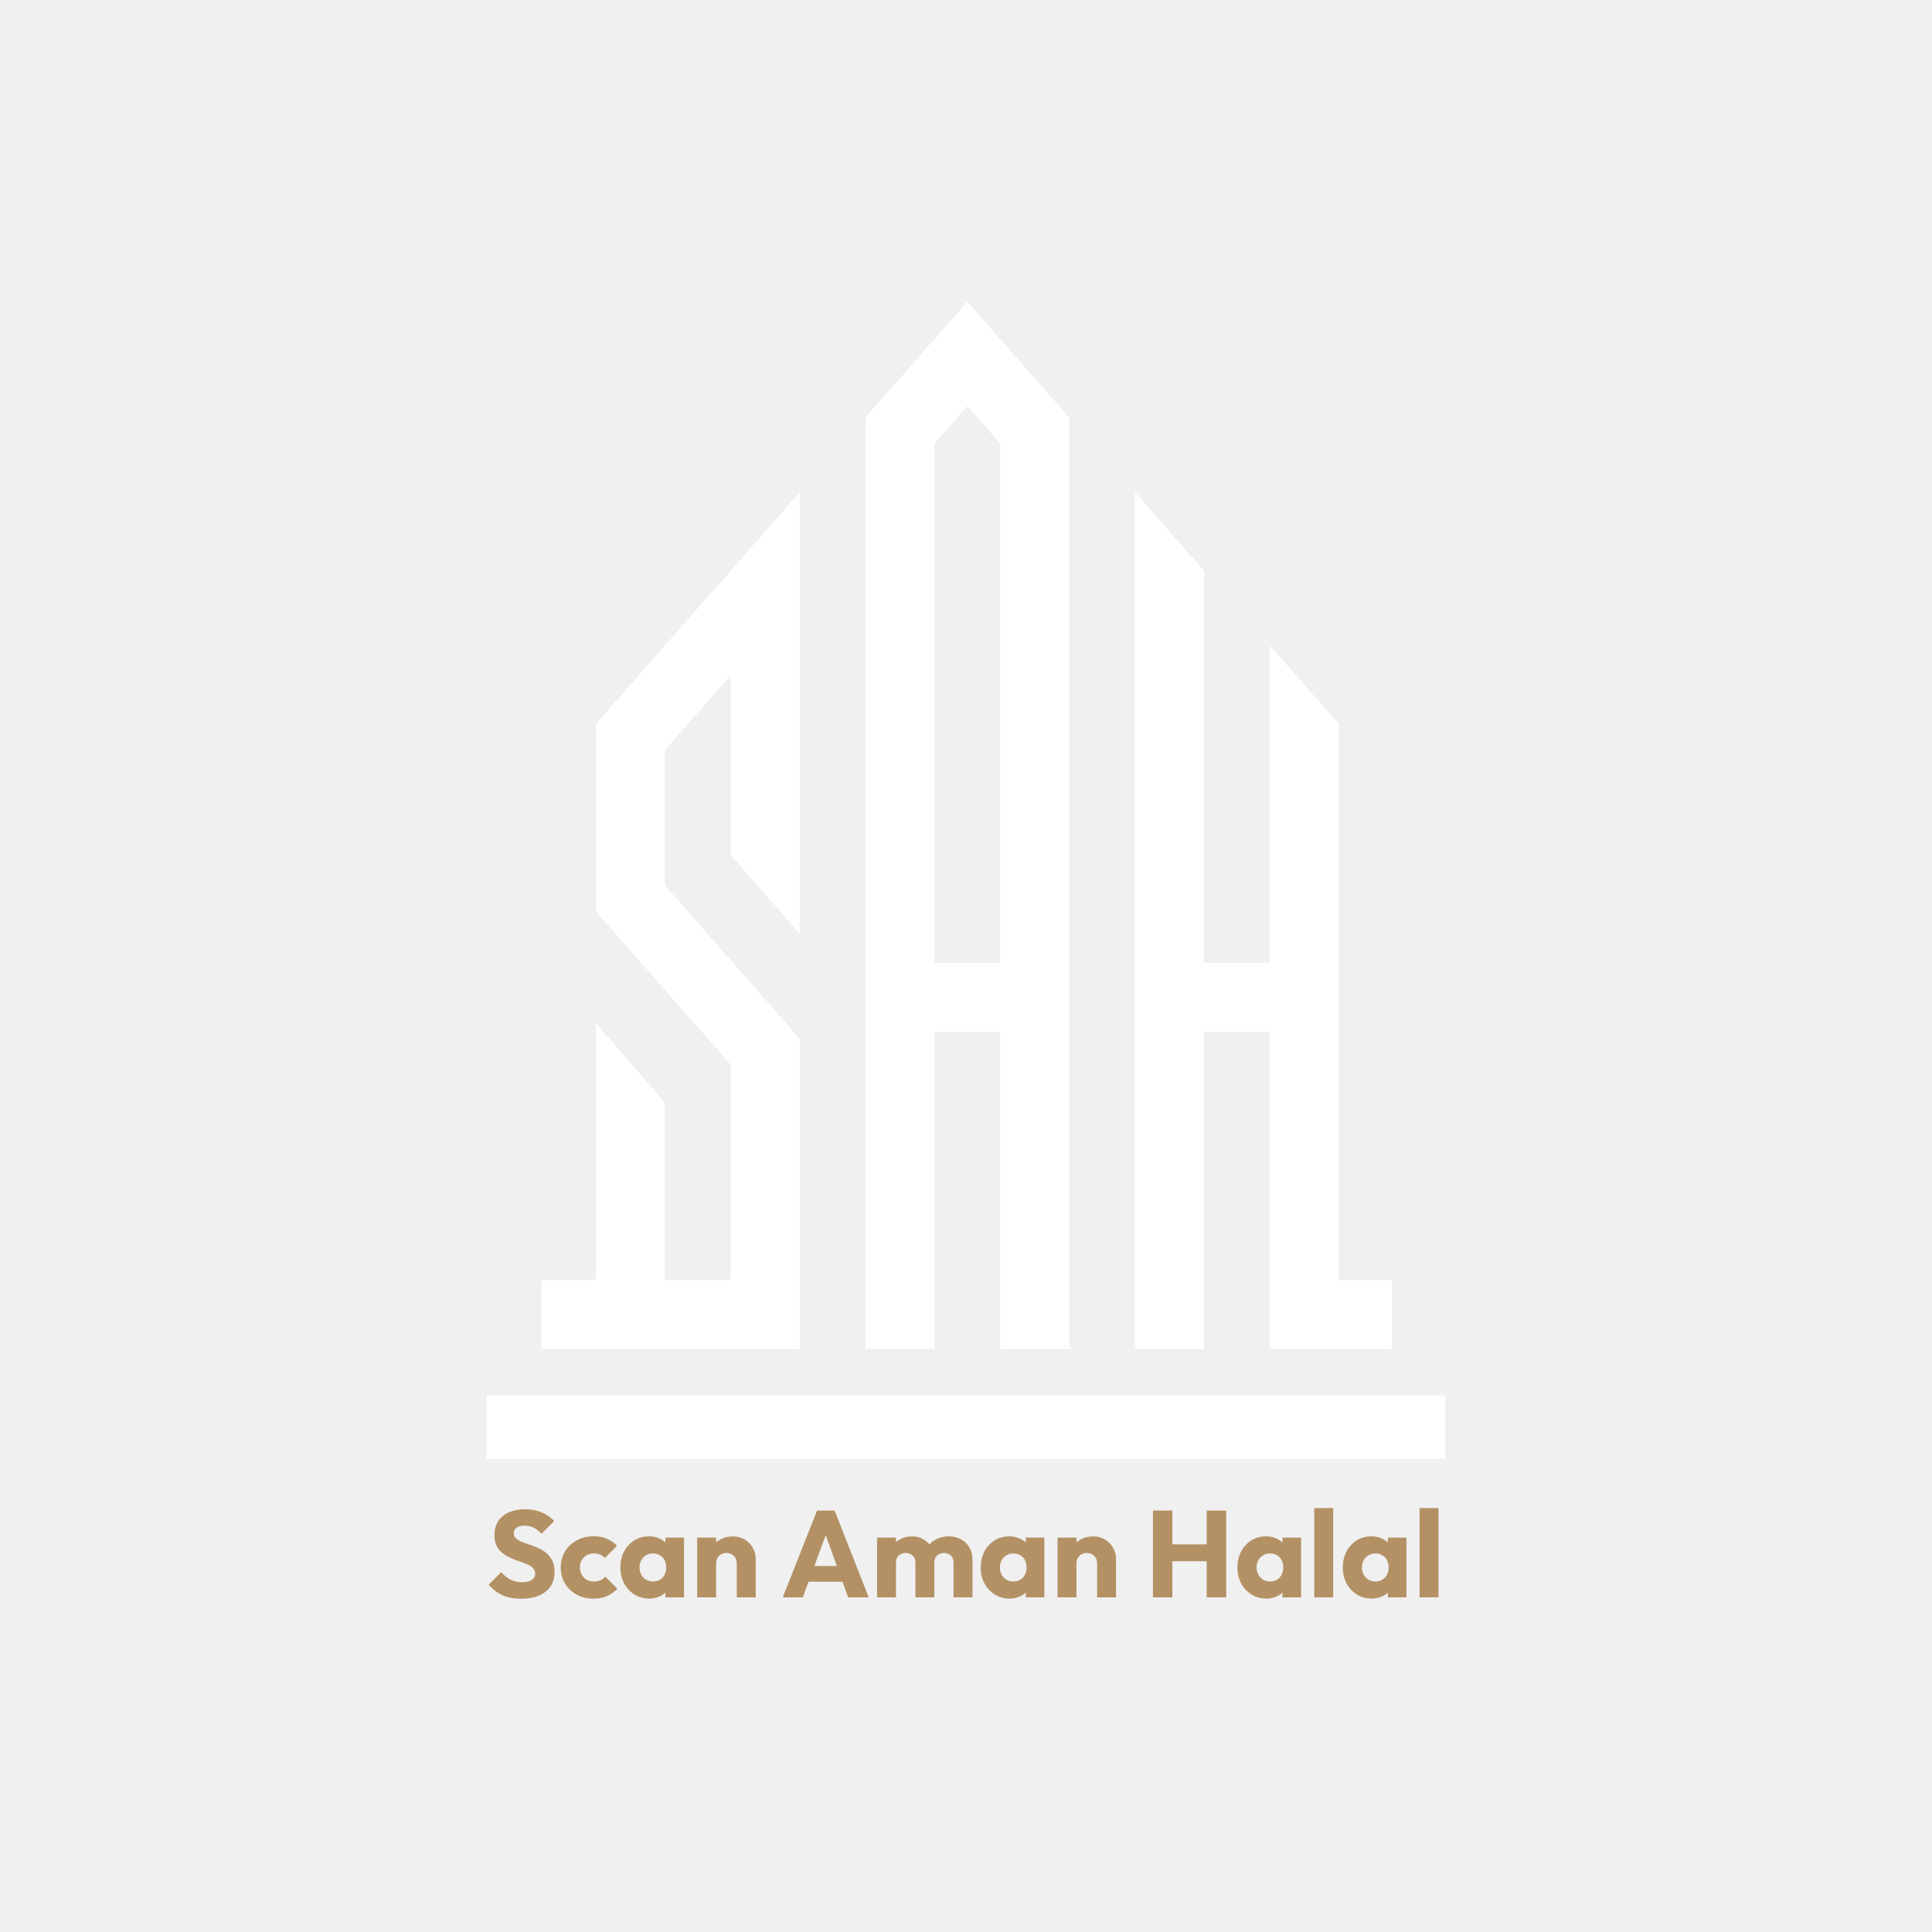
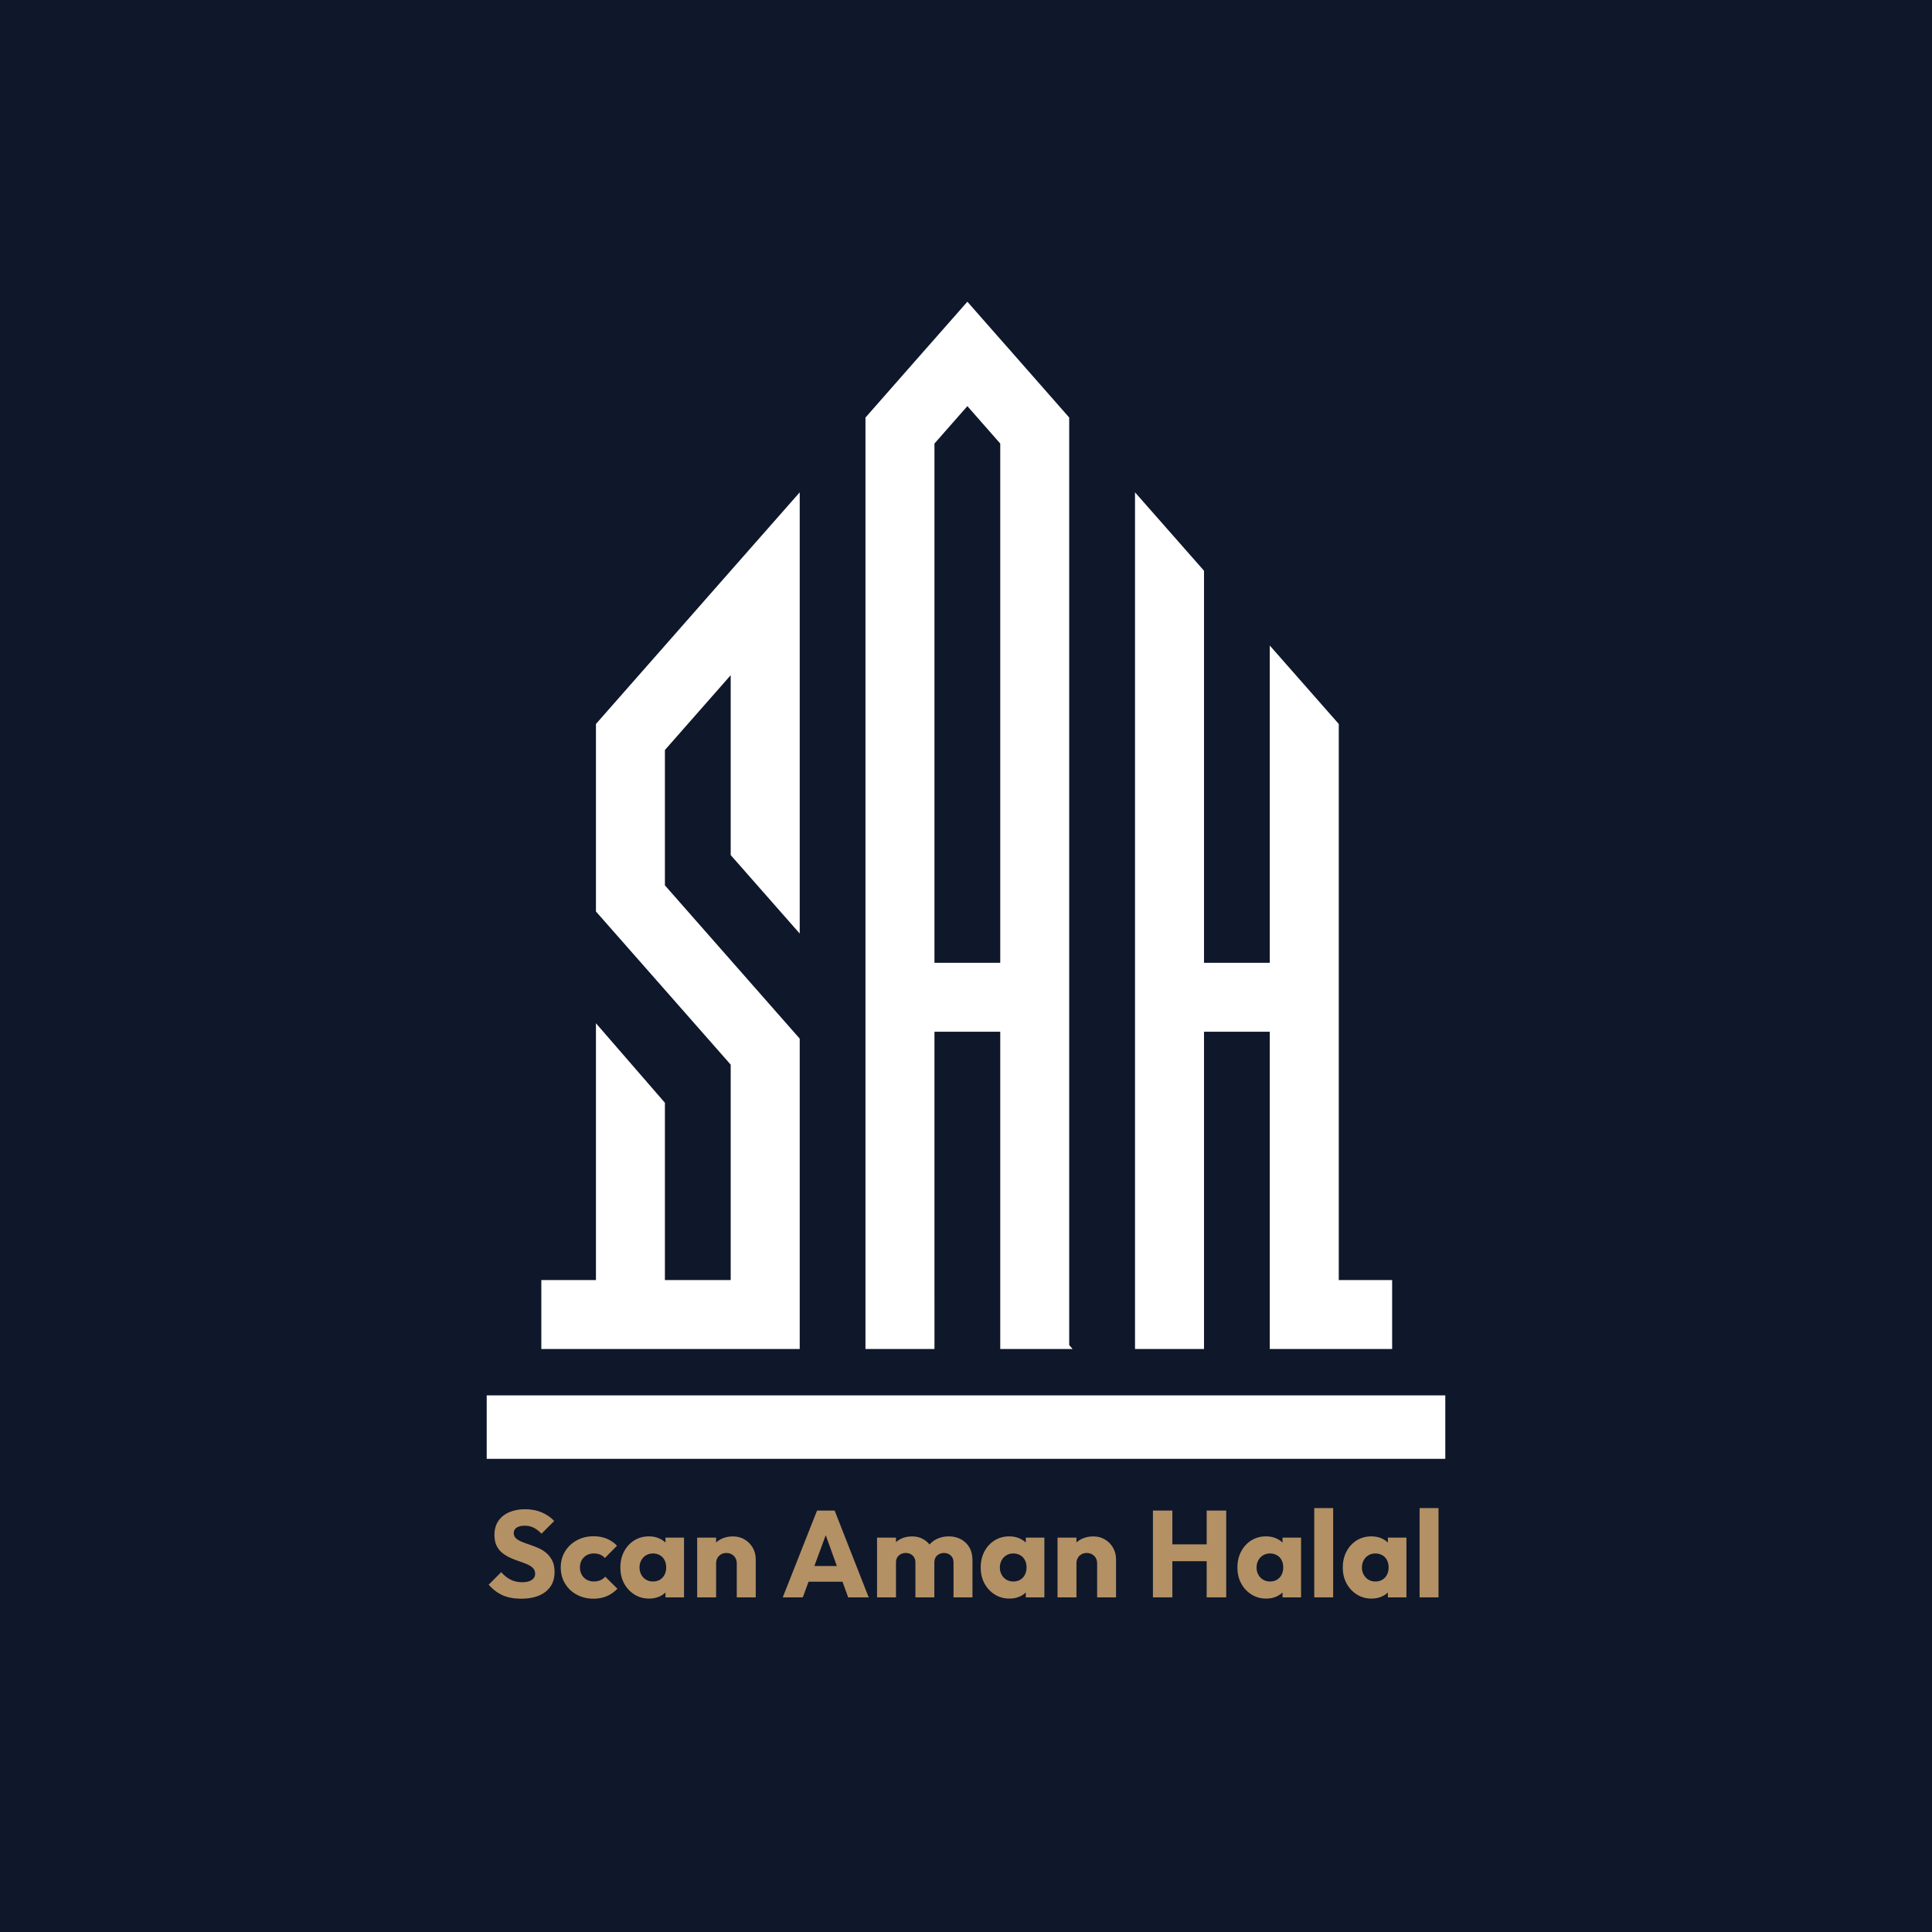
<svg xmlns="http://www.w3.org/2000/svg" width="500" height="500" viewBox="0 0 500 500" fill="none">
-   <g clip-path="url(#clip0_1456_1741)">
-     <path d="M172.079 349.121H189.106V349.125H206.966V349.121V331.277V295.84V268.797L189.106 248.492L172.079 229.129V194.102L189.106 174.738V221.293L206.966 241.598V154.434V127.418L189.106 147.707L172.079 167.074L154.231 187.363V208.848V214.395V235.891L172.079 256.172L189.106 275.535V331.277H172.079V285.398L154.231 264.816V331.277H140.095V349.121H154.231H172.079Z" fill="white" />
-     <path d="M241.837 335.496V267.016H258.864V349.125H277.599L276.708 348.109V108.055L262.239 91.59L258.864 87.762L250.356 78.086L241.837 87.762L238.462 91.59L223.981 108.066V349.125H241.841V335.496H241.837ZM241.837 114.793L250.356 105.105L258.864 114.793V249.172H241.837V114.793Z" fill="white" />
-     <path d="M311.598 331.277V267.016H328.617V331.277V349.125H346.473H360.285V331.277H346.473V267.016V249.168V214.395V187.363L328.617 167.059V194.09V249.168H311.598V174.738V147.707L293.742 127.418V154.434V249.168V267.016V331.277V349.125H311.598V331.277Z" fill="white" />
-     <path d="M374.044 361.121H125.958V377.547H374.044V361.121Z" fill="white" />
-     <path d="M134.868 413.742C133 413.742 131.403 413.445 130.079 412.852C128.754 412.258 127.547 411.348 126.465 410.117L129.711 406.871C130.43 407.699 131.231 408.34 132.114 408.797C132.993 409.254 134.016 409.481 135.184 409.481C136.223 409.481 137.036 409.285 137.622 408.891C138.204 408.5 138.497 407.965 138.497 407.285C138.497 406.691 138.309 406.203 137.938 405.82C137.567 405.438 137.063 405.109 136.426 404.836C135.79 404.559 135.102 404.301 134.356 404.055C133.614 403.813 132.868 403.52 132.114 403.18C131.36 402.84 130.668 402.426 130.043 401.941C129.418 401.453 128.915 400.828 128.532 400.063C128.149 399.301 127.961 398.355 127.961 397.23C127.961 395.832 128.293 394.633 128.965 393.637C129.633 392.641 130.571 391.883 131.778 391.363C132.989 390.844 134.356 390.582 135.883 390.582C137.411 390.582 138.918 390.859 140.211 391.41C141.504 391.961 142.575 392.703 143.426 393.637L140.149 396.914C139.469 396.215 138.786 395.695 138.094 395.355C137.407 395.016 136.637 394.848 135.79 394.848C134.942 394.848 134.231 395.012 133.719 395.34C133.211 395.668 132.958 396.141 132.958 396.758C132.958 397.309 133.149 397.762 133.528 398.109C133.911 398.461 134.415 398.762 135.04 399.016C135.665 399.27 136.356 399.527 137.11 399.777C137.864 400.031 138.614 400.324 139.372 400.652C140.125 400.981 140.809 401.41 141.422 401.941C142.036 402.473 142.54 403.129 142.934 403.914C143.325 404.699 143.524 405.684 143.524 406.871C143.524 409.016 142.758 410.695 141.231 411.914C139.704 413.133 137.583 413.742 134.868 413.742Z" fill="#B39164" />
-     <path d="M153.61 413.742C151.997 413.742 150.544 413.395 149.251 412.691C147.958 411.992 146.946 411.027 146.216 409.797C145.481 408.566 145.118 407.188 145.118 405.66C145.118 404.133 145.489 402.727 146.231 401.508C146.974 400.289 147.993 399.328 149.286 398.629C150.579 397.93 152.032 397.578 153.646 397.578C154.876 397.578 155.993 397.785 157.005 398.199C158.009 398.613 158.907 399.223 159.692 400.027L156.544 403.207C156.185 402.805 155.763 402.508 155.29 402.316C154.813 402.125 154.267 402.031 153.649 402.031C152.97 402.031 152.36 402.188 151.821 402.492C151.278 402.801 150.856 403.223 150.548 403.766C150.243 404.305 150.087 404.926 150.087 405.629C150.087 406.332 150.243 406.988 150.548 407.535C150.856 408.086 151.286 408.516 151.837 408.824C152.388 409.133 152.993 409.285 153.649 409.285C154.306 409.285 154.853 409.18 155.349 408.969C155.849 408.758 156.278 408.449 156.638 408.047L159.786 411.164C158.962 412.012 158.04 412.656 157.036 413.09C156.024 413.524 154.888 413.742 153.614 413.742H153.61Z" fill="#B39164" />
-     <path d="M167.961 413.711C166.559 413.711 165.297 413.355 164.176 412.645C163.051 411.934 162.165 410.981 161.52 409.781C160.872 408.582 160.551 407.207 160.551 405.66C160.551 404.113 160.875 402.727 161.52 401.508C162.168 400.289 163.047 399.332 164.161 398.645C165.274 397.953 166.543 397.609 167.965 397.609C169.004 397.609 169.942 397.813 170.778 398.215C171.618 398.617 172.301 399.176 172.833 399.887C173.364 400.598 173.657 401.41 173.723 402.32V409.004C173.661 409.914 173.368 410.727 172.848 411.438C172.329 412.148 171.649 412.703 170.813 413.109C169.977 413.516 169.028 413.715 167.969 413.715L167.961 413.711ZM168.977 409.289C170.016 409.289 170.848 408.949 171.473 408.273C172.098 407.598 172.411 406.715 172.411 405.633C172.411 404.934 172.274 404.313 171.997 403.77C171.723 403.227 171.317 402.805 170.79 402.496C170.258 402.191 169.653 402.035 168.977 402.035C168.301 402.035 167.731 402.191 167.211 402.496C166.688 402.805 166.278 403.234 165.969 403.785C165.665 404.336 165.508 404.961 165.508 405.664C165.508 406.367 165.665 406.988 165.969 407.539C166.278 408.09 166.688 408.52 167.211 408.828C167.727 409.137 168.321 409.289 168.977 409.289ZM172.223 413.395V409.227L172.958 405.441L172.223 401.719V397.934H177.028V413.398H172.223V413.395Z" fill="#B39164" />
-     <path d="M180.43 413.395V397.93H185.329V413.395H180.43ZM190.676 413.395V404.582C190.676 403.797 190.422 403.156 189.915 402.656C189.403 402.16 188.766 401.91 188.004 401.91C187.493 401.91 187.04 402.023 186.637 402.246C186.231 402.469 185.915 402.781 185.68 403.184C185.446 403.586 185.329 404.055 185.329 404.586L183.454 403.664C183.454 402.453 183.723 401.395 184.266 400.484C184.805 399.574 185.547 398.867 186.493 398.367C187.438 397.871 188.504 397.621 189.692 397.621C190.817 397.621 191.825 397.887 192.715 398.418C193.606 398.949 194.305 399.664 194.817 400.566C195.329 401.469 195.583 402.449 195.583 403.512V413.406H190.68L190.676 413.395Z" fill="#B39164" />
-     <path d="M202.575 413.395L211.454 390.93H216.004L224.817 413.395H219.504L212.79 394.781H214.633L207.762 413.395H202.575ZM207.668 409.352V405.277H219.887V409.352H207.668Z" fill="#B39164" />
-     <path d="M226.981 413.395V397.93H231.879V413.395H226.981ZM236.911 413.395V404.359C236.911 403.598 236.672 402.996 236.192 402.563C235.715 402.129 235.129 401.91 234.426 401.91C233.938 401.91 233.504 402.012 233.122 402.211C232.739 402.41 232.438 402.695 232.215 403.055C231.993 403.414 231.879 403.852 231.879 404.359L230.004 403.5C230.004 402.289 230.274 401.246 230.817 400.367C231.356 399.488 232.079 398.809 232.977 398.332C233.879 397.856 234.915 397.617 236.079 397.617C237.141 397.617 238.098 397.859 238.958 398.348C239.817 398.836 240.508 399.516 241.028 400.383C241.547 401.254 241.809 402.289 241.809 403.5V413.395H236.911ZM246.774 413.395V404.359C246.774 403.598 246.536 402.996 246.059 402.563C245.583 402.129 245.004 401.91 244.325 401.91C243.86 401.91 243.43 402.012 243.04 402.211C242.645 402.41 242.344 402.695 242.133 403.055C241.918 403.414 241.813 403.852 241.813 404.359L238.981 403.977C239.043 402.66 239.364 401.527 239.938 400.57C240.512 399.617 241.282 398.883 242.262 398.375C243.235 397.867 244.329 397.613 245.54 397.613C246.75 397.613 247.754 397.863 248.688 398.359C249.622 398.859 250.352 399.563 250.883 400.477C251.415 401.387 251.676 402.492 251.676 403.785V413.395H246.778H246.774Z" fill="#B39164" />
-     <path d="M261.216 413.711C259.817 413.711 258.556 413.355 257.431 412.645C256.306 411.934 255.419 410.981 254.774 409.781C254.126 408.582 253.806 407.207 253.806 405.66C253.806 404.113 254.13 402.727 254.774 401.508C255.423 400.289 256.302 399.332 257.415 398.645C258.528 397.953 259.794 397.609 261.216 397.609C262.255 397.609 263.192 397.813 264.032 398.215C264.872 398.617 265.556 399.176 266.083 399.887C266.614 400.598 266.911 401.41 266.974 402.32V409.004C266.911 409.914 266.618 410.727 266.099 411.438C265.579 412.148 264.899 412.703 264.063 413.109C263.228 413.516 262.278 413.715 261.216 413.715V413.711ZM262.231 409.289C263.271 409.289 264.103 408.949 264.731 408.273C265.356 407.594 265.669 406.715 265.669 405.633C265.669 404.934 265.528 404.313 265.255 403.77C264.978 403.227 264.575 402.805 264.044 402.496C263.513 402.191 262.907 402.035 262.231 402.035C261.556 402.035 260.985 402.191 260.466 402.496C259.946 402.805 259.532 403.234 259.228 403.785C258.919 404.336 258.763 404.961 258.763 405.664C258.763 406.367 258.919 406.988 259.228 407.539C259.532 408.09 259.946 408.52 260.466 408.828C260.985 409.137 261.575 409.289 262.231 409.289ZM265.478 413.395V409.227L266.208 405.441L265.478 401.719V397.934H270.282V413.398H265.478V413.395Z" fill="#B39164" />
-     <path d="M273.688 413.395V397.93H278.587V413.395H273.688ZM283.935 413.395V404.582C283.935 403.797 283.681 403.156 283.169 402.656C282.661 402.16 282.024 401.91 281.259 401.91C280.751 401.91 280.294 402.023 279.892 402.246C279.489 402.469 279.173 402.781 278.938 403.184C278.704 403.586 278.587 404.055 278.587 404.586L276.708 403.664C276.708 402.453 276.978 401.395 277.521 400.484C278.063 399.574 278.806 398.867 279.747 398.367C280.692 397.871 281.759 397.621 282.942 397.621C284.067 397.621 285.075 397.887 285.966 398.418C286.856 398.949 287.556 399.664 288.067 400.566C288.575 401.469 288.829 402.449 288.829 403.512V413.406H283.931L283.935 413.395Z" fill="#B39164" />
-     <path d="M298.38 413.395V390.93H303.407V413.395H298.38ZM301.403 404.039V399.68H313.938V404.039H301.403ZM312.286 413.395V390.93H317.345V413.395H312.286Z" fill="#B39164" />
-     <path d="M327.653 413.711C326.25 413.711 324.989 413.355 323.868 412.645C322.743 411.934 321.856 410.981 321.211 409.781C320.563 408.582 320.243 407.207 320.243 405.66C320.243 404.113 320.567 402.727 321.211 401.508C321.86 400.289 322.739 399.332 323.852 398.645C324.965 397.953 326.235 397.609 327.657 397.609C328.696 397.609 329.633 397.813 330.469 398.215C331.309 398.617 331.993 399.176 332.524 399.887C333.055 400.598 333.348 401.41 333.415 402.32V409.004C333.352 409.914 333.059 410.727 332.54 411.438C332.02 412.148 331.34 412.703 330.504 413.109C329.668 413.516 328.719 413.715 327.661 413.715L327.653 413.711ZM328.668 409.289C329.708 409.289 330.54 408.949 331.165 408.273C331.79 407.594 332.102 406.715 332.102 405.633C332.102 404.934 331.965 404.313 331.688 403.77C331.415 403.227 331.008 402.805 330.481 402.496C329.95 402.191 329.344 402.035 328.668 402.035C327.993 402.035 327.422 402.191 326.903 402.496C326.379 402.805 325.969 403.234 325.661 403.785C325.356 404.336 325.2 404.961 325.2 405.664C325.2 406.367 325.356 406.988 325.661 407.539C325.969 408.09 326.379 408.52 326.903 408.828C327.418 409.137 328.012 409.289 328.668 409.289ZM331.915 413.395V409.227L332.649 405.441L331.915 401.719V397.934H336.719V413.398H331.915V413.395Z" fill="#B39164" />
-     <path d="M340.125 413.395V390.293H345.024V413.395H340.125Z" fill="#B39164" />
-     <path d="M354.922 413.711C353.52 413.711 352.258 413.355 351.137 412.645C350.012 411.934 349.125 410.981 348.481 409.781C347.833 408.582 347.512 407.207 347.512 405.66C347.512 404.113 347.836 402.727 348.481 401.508C349.129 400.289 350.008 399.332 351.122 398.645C352.235 397.953 353.504 397.609 354.926 397.609C355.965 397.609 356.903 397.813 357.739 398.215C358.579 398.617 359.262 399.176 359.793 399.887C360.325 400.598 360.618 401.41 360.684 402.32V409.004C360.622 409.914 360.329 410.727 359.809 411.438C359.29 412.148 358.61 412.703 357.774 413.109C356.938 413.516 355.989 413.715 354.93 413.715L354.922 413.711ZM355.938 409.289C356.977 409.289 357.809 408.949 358.434 408.273C359.059 407.598 359.372 406.715 359.372 405.633C359.372 404.934 359.235 404.313 358.958 403.77C358.684 403.227 358.278 402.805 357.75 402.496C357.219 402.191 356.614 402.035 355.938 402.035C355.262 402.035 354.692 402.191 354.172 402.496C353.649 402.805 353.239 403.234 352.93 403.785C352.625 404.336 352.469 404.961 352.469 405.664C352.469 406.367 352.625 406.988 352.93 407.539C353.239 408.09 353.649 408.52 354.172 408.828C354.688 409.137 355.282 409.289 355.938 409.289ZM359.184 413.395V409.227L359.918 405.441L359.184 401.719V397.934H363.989V413.398H359.184V413.395Z" fill="#B39164" />
-     <path d="M367.391 413.395V390.293H372.289V413.395H367.391Z" fill="#B39164" />
+   <g clip-path="url(#clip0_836_5)">
+     <rect width="500" height="500" fill="#0F172A" />
+     <mask id="mask0_836_5" style="mask-type:luminance" maskUnits="userSpaceOnUse" x="0" y="0" width="500" height="500">
+       <path d="M500 0H0V500H500V0Z" fill="white" />
+     </mask>
+     <g mask="url(#mask0_836_5)">
+       <path d="M172.078 349.121H189.105V349.125H206.965V349.121V331.277V295.84V268.797L189.105 248.492L172.078 229.129V194.102L189.105 174.738V221.293L206.965 241.598V154.434V127.418L189.105 147.707L172.078 167.074L154.23 187.363V208.848V214.395V235.891L172.078 256.172L189.105 275.535V331.277H172.078V285.398L154.23 264.816V331.277H140.094V349.121H154.23H172.078Z" fill="white" />
+       <path d="M241.836 335.496V267.016H258.863V349.125H277.598L276.707 348.109V108.055L262.238 91.59L258.863 87.762L250.355 78.086L241.836 87.762L238.461 91.59L223.98 108.066V349.125H241.84V335.496H241.836ZM241.836 114.793L250.355 105.105L258.863 114.793V249.172H241.836V114.793Z" fill="white" />
+       <path d="M311.597 331.277V267.016H328.616V331.277V349.125H346.472H360.284V331.277H346.472V267.016V249.168V214.395V187.363L328.616 167.059V194.09V249.168H311.597V174.738V147.707L293.741 127.418V154.434V249.168V267.016V331.277V349.125H311.597V331.277Z" fill="white" />
+       <path d="M374.043 361.121H125.957V377.547H374.043V361.121Z" fill="white" />
+       <path d="M134.867 413.742C132.999 413.742 131.402 413.445 130.078 412.852C128.753 412.258 127.546 411.348 126.464 410.117L129.71 406.871C130.429 407.699 131.23 408.34 132.113 408.797C132.992 409.254 134.015 409.481 135.183 409.481C136.222 409.481 137.035 409.285 137.621 408.891C138.203 408.5 138.496 407.965 138.496 407.285C138.496 406.691 138.308 406.203 137.937 405.82C137.566 405.438 137.062 405.109 136.425 404.836C135.789 404.559 135.101 404.301 134.355 404.055C133.613 403.813 132.867 403.52 132.113 403.18C131.359 402.84 130.667 402.426 130.042 401.941C129.417 401.453 128.914 400.828 128.531 400.063C128.148 399.301 127.96 398.355 127.96 397.23C127.96 395.832 128.292 394.633 128.964 393.637C129.632 392.641 130.57 391.883 131.777 391.363C132.988 390.844 134.355 390.582 135.882 390.582C137.41 390.582 138.917 390.859 140.21 391.41C141.503 391.961 142.574 392.703 143.425 393.637L140.148 396.914C139.468 396.215 138.785 395.695 138.093 395.355C137.406 395.016 136.636 394.848 135.789 394.848C134.941 394.848 134.23 395.012 133.718 395.34C133.21 395.668 132.957 396.141 132.957 396.758C132.957 397.309 133.148 397.762 133.527 398.109C133.91 398.461 134.414 398.762 135.039 399.016C135.664 399.27 136.355 399.527 137.109 399.777C137.863 400.031 138.613 400.324 139.371 400.652C140.124 400.981 140.808 401.41 141.421 401.941C142.035 402.473 142.539 403.129 142.933 403.914C143.324 404.699 143.523 405.684 143.523 406.871C143.523 409.016 142.757 410.695 141.23 411.914C139.703 413.133 137.582 413.742 134.867 413.742Z" fill="#B39164" />
+       <path d="M153.609 413.742C151.996 413.742 150.543 413.395 149.25 412.691C147.957 411.992 146.945 411.027 146.215 409.797C145.48 408.566 145.117 407.188 145.117 405.66C145.117 404.133 145.488 402.727 146.23 401.508C146.973 400.289 147.992 399.328 149.285 398.629C150.578 397.93 152.031 397.578 153.645 397.578C154.875 397.578 155.992 397.785 157.004 398.199C158.008 398.613 158.906 399.223 159.691 400.027L156.543 403.207C156.184 402.805 155.762 402.508 155.289 402.316C154.812 402.125 154.266 402.031 153.648 402.031C152.969 402.031 152.359 402.188 151.82 402.492C151.277 402.801 150.855 403.223 150.547 403.766C150.242 404.305 150.086 404.926 150.086 405.629C150.086 406.332 150.242 406.988 150.547 407.535C150.855 408.086 151.285 408.516 151.836 408.824C152.387 409.133 152.992 409.285 153.648 409.285C154.305 409.285 154.852 409.18 155.348 408.969C155.848 408.758 156.277 408.449 156.637 408.047L159.785 411.164C158.961 412.012 158.039 412.656 157.035 413.09C156.023 413.524 154.887 413.742 153.613 413.742H153.609Z" fill="#B39164" />
+       <path d="M167.96 413.711C166.558 413.711 165.296 413.355 164.175 412.645C163.05 411.934 162.164 410.981 161.519 409.781C160.871 408.582 160.55 407.207 160.55 405.66C160.55 404.113 160.874 402.727 161.519 401.508C162.167 400.289 163.046 399.332 164.16 398.645C165.273 397.953 166.542 397.609 167.964 397.609C169.003 397.609 169.941 397.813 170.777 398.215C171.617 398.617 172.3 399.176 172.832 399.887C173.363 400.598 173.656 401.41 173.722 402.32V409.004C173.66 409.914 173.367 410.727 172.847 411.438C172.328 412.148 171.648 412.703 170.812 413.109C169.976 413.516 169.027 413.715 167.968 413.715L167.96 413.711ZM168.976 409.289C170.015 409.289 170.847 408.949 171.472 408.273C172.097 407.598 172.41 406.715 172.41 405.633C172.41 404.934 172.273 404.313 171.996 403.77C171.722 403.227 171.316 402.805 170.789 402.496C170.257 402.191 169.652 402.035 168.976 402.035C168.3 402.035 167.73 402.191 167.21 402.496C166.687 402.805 166.277 403.234 165.968 403.785C165.664 404.336 165.507 404.961 165.507 405.664C165.507 406.367 165.664 406.988 165.968 407.539C166.277 408.09 166.687 408.52 167.21 408.828C167.726 409.137 168.32 409.289 168.976 409.289ZM172.222 413.395V409.227L172.957 405.441L172.222 401.719V397.934H177.027V413.398H172.222V413.395Z" fill="#B39164" />
+       <path d="M180.429 413.395V397.93H185.328V413.395H180.429ZM190.675 413.395V404.582C190.675 403.797 190.421 403.156 189.914 402.656C189.402 402.16 188.765 401.91 188.003 401.91C187.492 401.91 187.039 402.023 186.636 402.246C186.23 402.469 185.914 402.781 185.679 403.184C185.445 403.586 185.328 404.055 185.328 404.586L183.453 403.664C183.453 402.453 183.722 401.395 184.265 400.484C184.804 399.574 185.546 398.867 186.492 398.367C187.437 397.871 188.503 397.621 189.691 397.621C190.816 397.621 191.824 397.887 192.714 398.418C193.605 398.949 194.304 399.664 194.816 400.566C195.328 401.469 195.582 402.449 195.582 403.512V413.406H190.679L190.675 413.395Z" fill="#B39164" />
+       <path d="M202.574 413.395L211.453 390.93H216.003L224.816 413.395H219.503L212.789 394.781H214.632L207.761 413.395H202.574ZM207.667 409.352V405.277H219.886V409.352H207.667Z" fill="#B39164" />
+       <path d="M226.98 413.395V397.93H231.878V413.395H226.98ZM236.91 413.395V404.359C236.91 403.598 236.671 402.996 236.191 402.563C235.714 402.129 235.128 401.91 234.425 401.91C233.937 401.91 233.503 402.012 233.121 402.211C232.738 402.41 232.437 402.695 232.214 403.055C231.992 403.414 231.878 403.852 231.878 404.359L230.003 403.5C230.003 402.289 230.273 401.246 230.816 400.367C231.355 399.488 232.078 398.809 232.976 398.332C233.878 397.856 234.914 397.617 236.078 397.617C237.14 397.617 238.097 397.859 238.957 398.348C239.816 398.836 240.507 399.516 241.027 400.383C241.546 401.254 241.808 402.289 241.808 403.5V413.395H236.91ZM246.773 413.395V404.359C246.773 403.598 246.535 402.996 246.058 402.563C245.582 402.129 245.003 401.91 244.324 401.91C243.859 401.91 243.429 402.012 243.039 402.211C242.644 402.41 242.343 402.695 242.132 403.055C241.917 403.414 241.812 403.852 241.812 404.359L238.98 403.977C239.042 402.66 239.363 401.527 239.937 400.57C240.511 399.617 241.281 398.883 242.261 398.375C243.234 397.867 244.328 397.613 245.539 397.613C246.749 397.613 247.753 397.863 248.687 398.359C249.621 398.859 250.351 399.563 250.882 400.477C251.414 401.387 251.675 402.492 251.675 403.785V413.395H246.777H246.773Z" fill="#B39164" />
+       <path d="M261.215 413.711C259.816 413.711 258.555 413.355 257.43 412.645C256.305 411.934 255.418 410.981 254.773 409.781C254.125 408.582 253.805 407.207 253.805 405.66C253.805 404.113 254.129 402.727 254.773 401.508C255.422 400.289 256.301 399.332 257.414 398.645C258.527 397.953 259.793 397.609 261.215 397.609C262.254 397.609 263.191 397.813 264.031 398.215C264.871 398.617 265.555 399.176 266.082 399.887C266.613 400.598 266.91 401.41 266.973 402.32V409.004C266.91 409.914 266.617 410.727 266.098 411.438C265.578 412.148 264.898 412.703 264.062 413.109C263.227 413.516 262.277 413.715 261.215 413.715V413.711ZM262.23 409.289C263.27 409.289 264.102 408.949 264.73 408.273C265.355 407.594 265.668 406.715 265.668 405.633C265.668 404.934 265.527 404.313 265.254 403.77C264.977 403.227 264.574 402.805 264.043 402.496C263.512 402.191 262.906 402.035 262.23 402.035C261.555 402.035 260.984 402.191 260.465 402.496C259.945 402.805 259.531 403.234 259.227 403.785C258.918 404.336 258.762 404.961 258.762 405.664C258.762 406.367 258.918 406.988 259.227 407.539C259.531 408.09 259.945 408.52 260.465 408.828C260.984 409.137 261.574 409.289 262.23 409.289ZM265.477 413.395V409.227L266.207 405.441L265.477 401.719V397.934H270.281V413.398H265.477V413.395Z" fill="#B39164" />
+       <path d="M273.688 413.395V397.93H278.587V413.395H273.688ZM283.935 413.395V404.582C283.935 403.797 283.681 403.156 283.169 402.656C282.661 402.16 282.024 401.91 281.259 401.91C280.751 401.91 280.294 402.023 279.892 402.246C279.489 402.469 279.172 402.781 278.938 403.184C278.704 403.586 278.587 404.055 278.587 404.586L276.708 403.664C276.708 402.453 276.978 401.395 277.521 400.484C278.063 399.574 278.806 398.867 279.747 398.367C280.692 397.871 281.758 397.621 282.941 397.621C284.066 397.621 285.075 397.887 285.966 398.418C286.856 398.949 287.555 399.664 288.066 400.566C288.574 401.469 288.829 402.449 288.829 403.512V413.406H283.931L283.935 413.395Z" fill="#B39164" />
+       <path d="M298.379 413.395V390.93H303.406V413.395H298.379ZM301.402 404.039V399.68H313.937V404.039H301.402ZM312.285 413.395V390.93H317.344V413.395H312.285Z" fill="#B39164" />
+       <path d="M327.652 413.711C326.249 413.711 324.988 413.355 323.867 412.645C322.742 411.934 321.855 410.981 321.21 409.781C320.562 408.582 320.242 407.207 320.242 405.66C320.242 404.113 320.566 402.727 321.21 401.508C321.859 400.289 322.738 399.332 323.851 398.645C324.964 397.953 326.234 397.609 327.656 397.609C328.695 397.609 329.632 397.813 330.468 398.215C331.308 398.617 331.992 399.176 332.523 399.887C333.054 400.598 333.347 401.41 333.414 402.32V409.004C333.351 409.914 333.058 410.727 332.539 411.438C332.019 412.148 331.339 412.703 330.503 413.109C329.667 413.516 328.718 413.715 327.66 413.715L327.652 413.711ZM328.667 409.289C329.707 409.289 330.539 408.949 331.164 408.273C331.789 407.594 332.101 406.715 332.101 405.633C332.101 404.934 331.964 404.313 331.687 403.77C331.414 403.227 331.007 402.805 330.48 402.496C329.949 402.191 329.343 402.035 328.667 402.035C327.992 402.035 327.421 402.191 326.902 402.496C326.378 402.805 325.968 403.234 325.66 403.785C325.355 404.336 325.199 404.961 325.199 405.664C325.199 406.367 325.355 406.988 325.66 407.539C325.968 408.09 326.378 408.52 326.902 408.828C327.417 409.137 328.011 409.289 328.667 409.289ZM331.914 413.395V409.227L332.648 405.441L331.914 401.719V397.934H336.718V413.398H331.914V413.395Z" fill="#B39164" />
+       <path d="M340.124 413.395V390.293H345.023V413.395H340.124Z" fill="#B39164" />
+       <path d="M354.921 413.711C353.519 413.711 352.257 413.355 351.136 412.645C350.011 411.934 349.124 410.981 348.48 409.781C347.832 408.582 347.511 407.207 347.511 405.66C347.511 404.113 347.835 402.727 348.48 401.508C349.128 400.289 350.007 399.332 351.121 398.645C352.234 397.953 353.503 397.609 354.925 397.609C355.964 397.609 356.902 397.813 357.738 398.215C358.578 398.617 359.261 399.176 359.792 399.887C360.324 400.598 360.617 401.41 360.683 402.32V409.004C360.621 409.914 360.328 410.727 359.808 411.438C359.289 412.148 358.609 412.703 357.773 413.109C356.937 413.516 355.988 413.715 354.929 413.715L354.921 413.711ZM355.937 409.289C356.976 409.289 357.808 408.949 358.433 408.273C359.058 407.598 359.371 406.715 359.371 405.633C359.371 404.934 359.234 404.313 358.957 403.77C358.683 403.227 358.277 402.805 357.749 402.496C357.218 402.191 356.613 402.035 355.937 402.035C355.261 402.035 354.691 402.191 354.171 402.496C353.648 402.805 353.238 403.234 352.929 403.785C352.624 404.336 352.468 404.961 352.468 405.664C352.468 406.367 352.624 406.988 352.929 407.539C353.238 408.09 353.648 408.52 354.171 408.828C354.687 409.137 355.281 409.289 355.937 409.289ZM359.183 413.395V409.227L359.917 405.441L359.183 401.719V397.934H363.988V413.398H359.183V413.395Z" fill="#B39164" />
+       <path d="M367.39 413.395V390.293H372.288V413.395H367.39Z" fill="#B39164" />
+     </g>
  </g>
  <defs>
-     <clipPath id="clip0_1456_1741">
-       <rect width="500" height="500" fill="white" transform="translate(0.000488281)" />
+     <clipPath id="clip0_836_5">
+       <rect width="500" height="500" fill="white" />
    </clipPath>
  </defs>
</svg>
